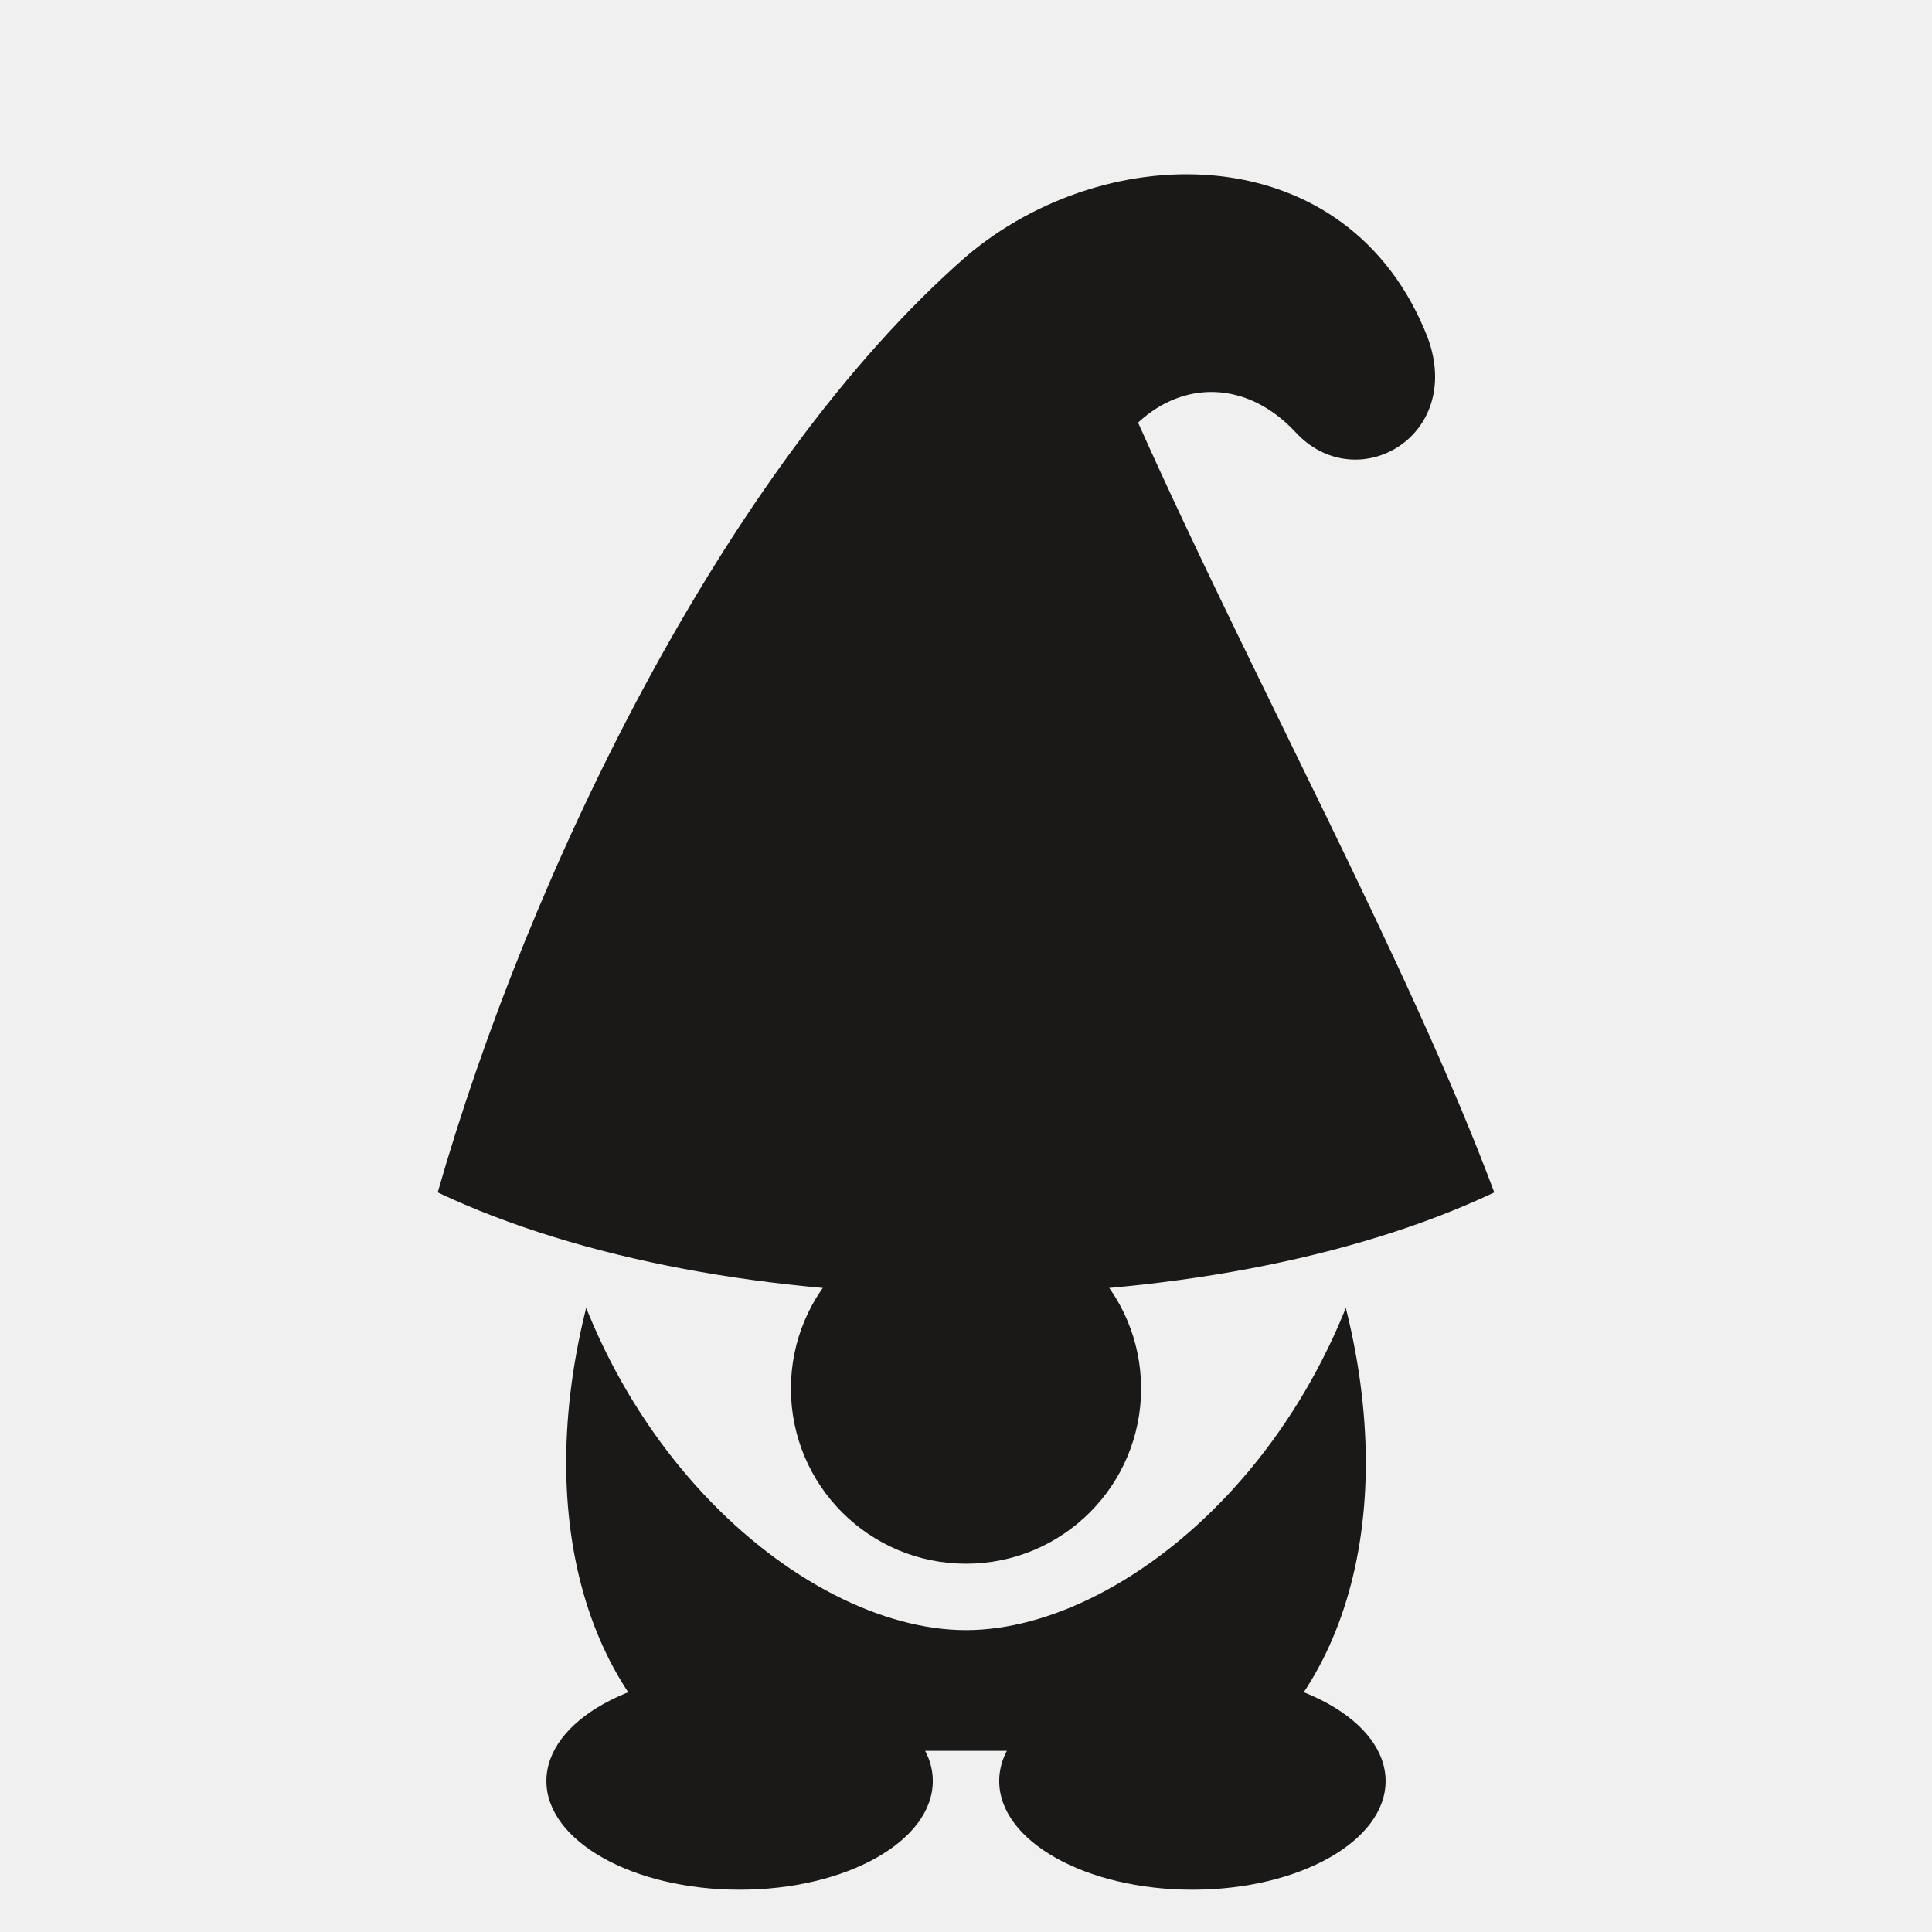
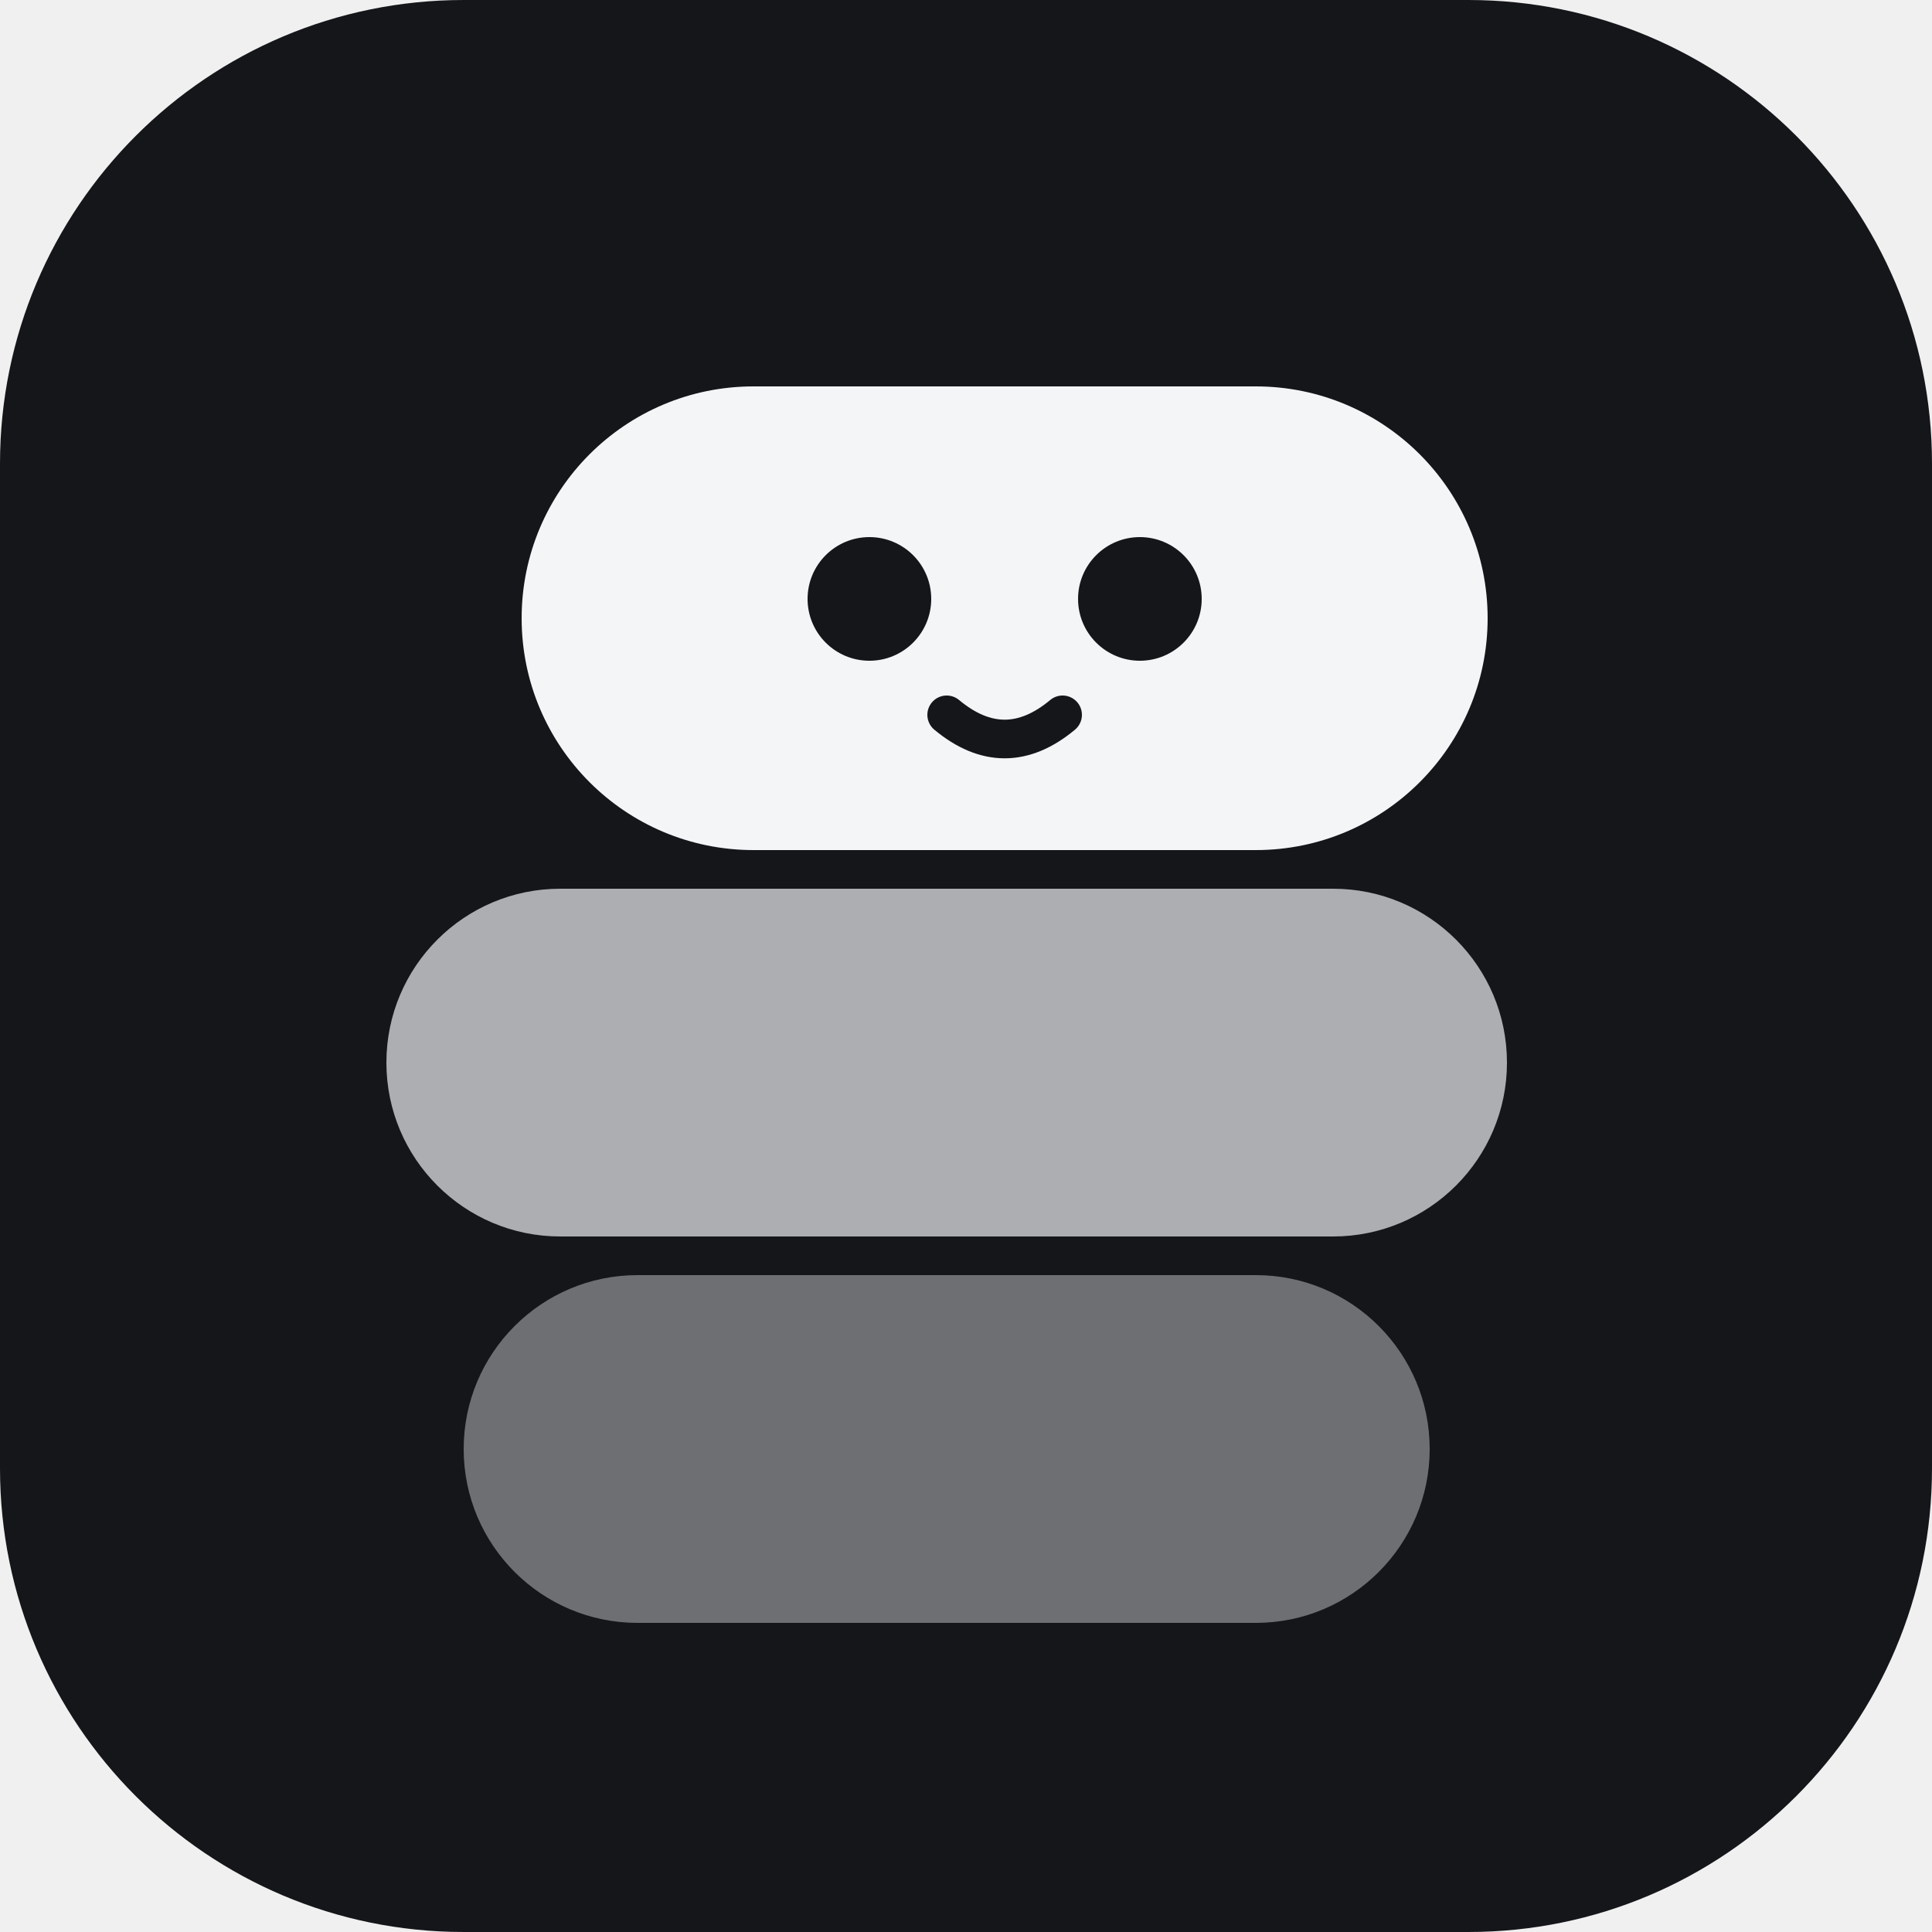
- <svg xmlns="http://www.w3.org/2000/svg" viewBox="0 0 64 64" width="64" height="64" role="img" aria-label="Silo">
-   <mask id="beard" maskUnits="userSpaceOnUse" x="0" y="0" width="64" height="64">
-     <rect width="64" height="64" fill="#FFFFFF" />
-     <path fill="#000000" d="M18 37.5C19 47.5 26.5 54 32 54s13-6.5 14-16.5Z" />
-   </mask>
-   <g fill="#1A1917" mask="url(#beard)">
-     <ellipse cx="24.5" cy="59" rx="6.4" ry="3.6" />
-     <ellipse cx="39.5" cy="59" rx="6.4" ry="3.6" />
-     <path d="M20.5 40C17.5 47.5 18.5 54.5 22.5 58h19c4-3.5 5-10.5 2-18Z" />
+ <svg xmlns="http://www.w3.org/2000/svg" viewBox="0 0 100 100" width="100" height="100" role="img" aria-label="Silo">
+   <rect x="0" y="0" width="100" height="100" rx="24" fill="#14161A" />
+   <rect x="20" y="46" width="58" height="18" rx="9" fill="#F4F5F7" opacity="0.68" />
+   <rect x="24" y="66" width="50" height="18" rx="9" fill="#F4F5F7" opacity="0.4" />
+   <g>
+     <rect x="27" y="20" width="50" height="24" rx="12" fill="#F4F5F7" />
+     <circle cx="45" cy="31" r="3.2" fill="#14161A" />
+     <circle cx="59" cy="31" r="3.2" fill="#14161A" />
+     <path d="M49 37q3 2.5 6 0" fill="none" stroke="#14161A" stroke-width="2" stroke-linecap="round" />
  </g>
-   <path fill="#1A1917" d="M14.5 39.5C17.5 29 24 15.5 32 8.5c4.7-4 12.7-4 15.3 2.7 1.2 3.3-2.4 5.3-4.4 3.1-1.6-1.7-3.7-1.7-5.2-.3C41.5 22.5 46.7 32 49.5 39.5 40 44 24 44 14.5 39.5Z" />
-   <circle fill="#1A1917" cx="32" cy="46" r="5.8" />
</svg>
